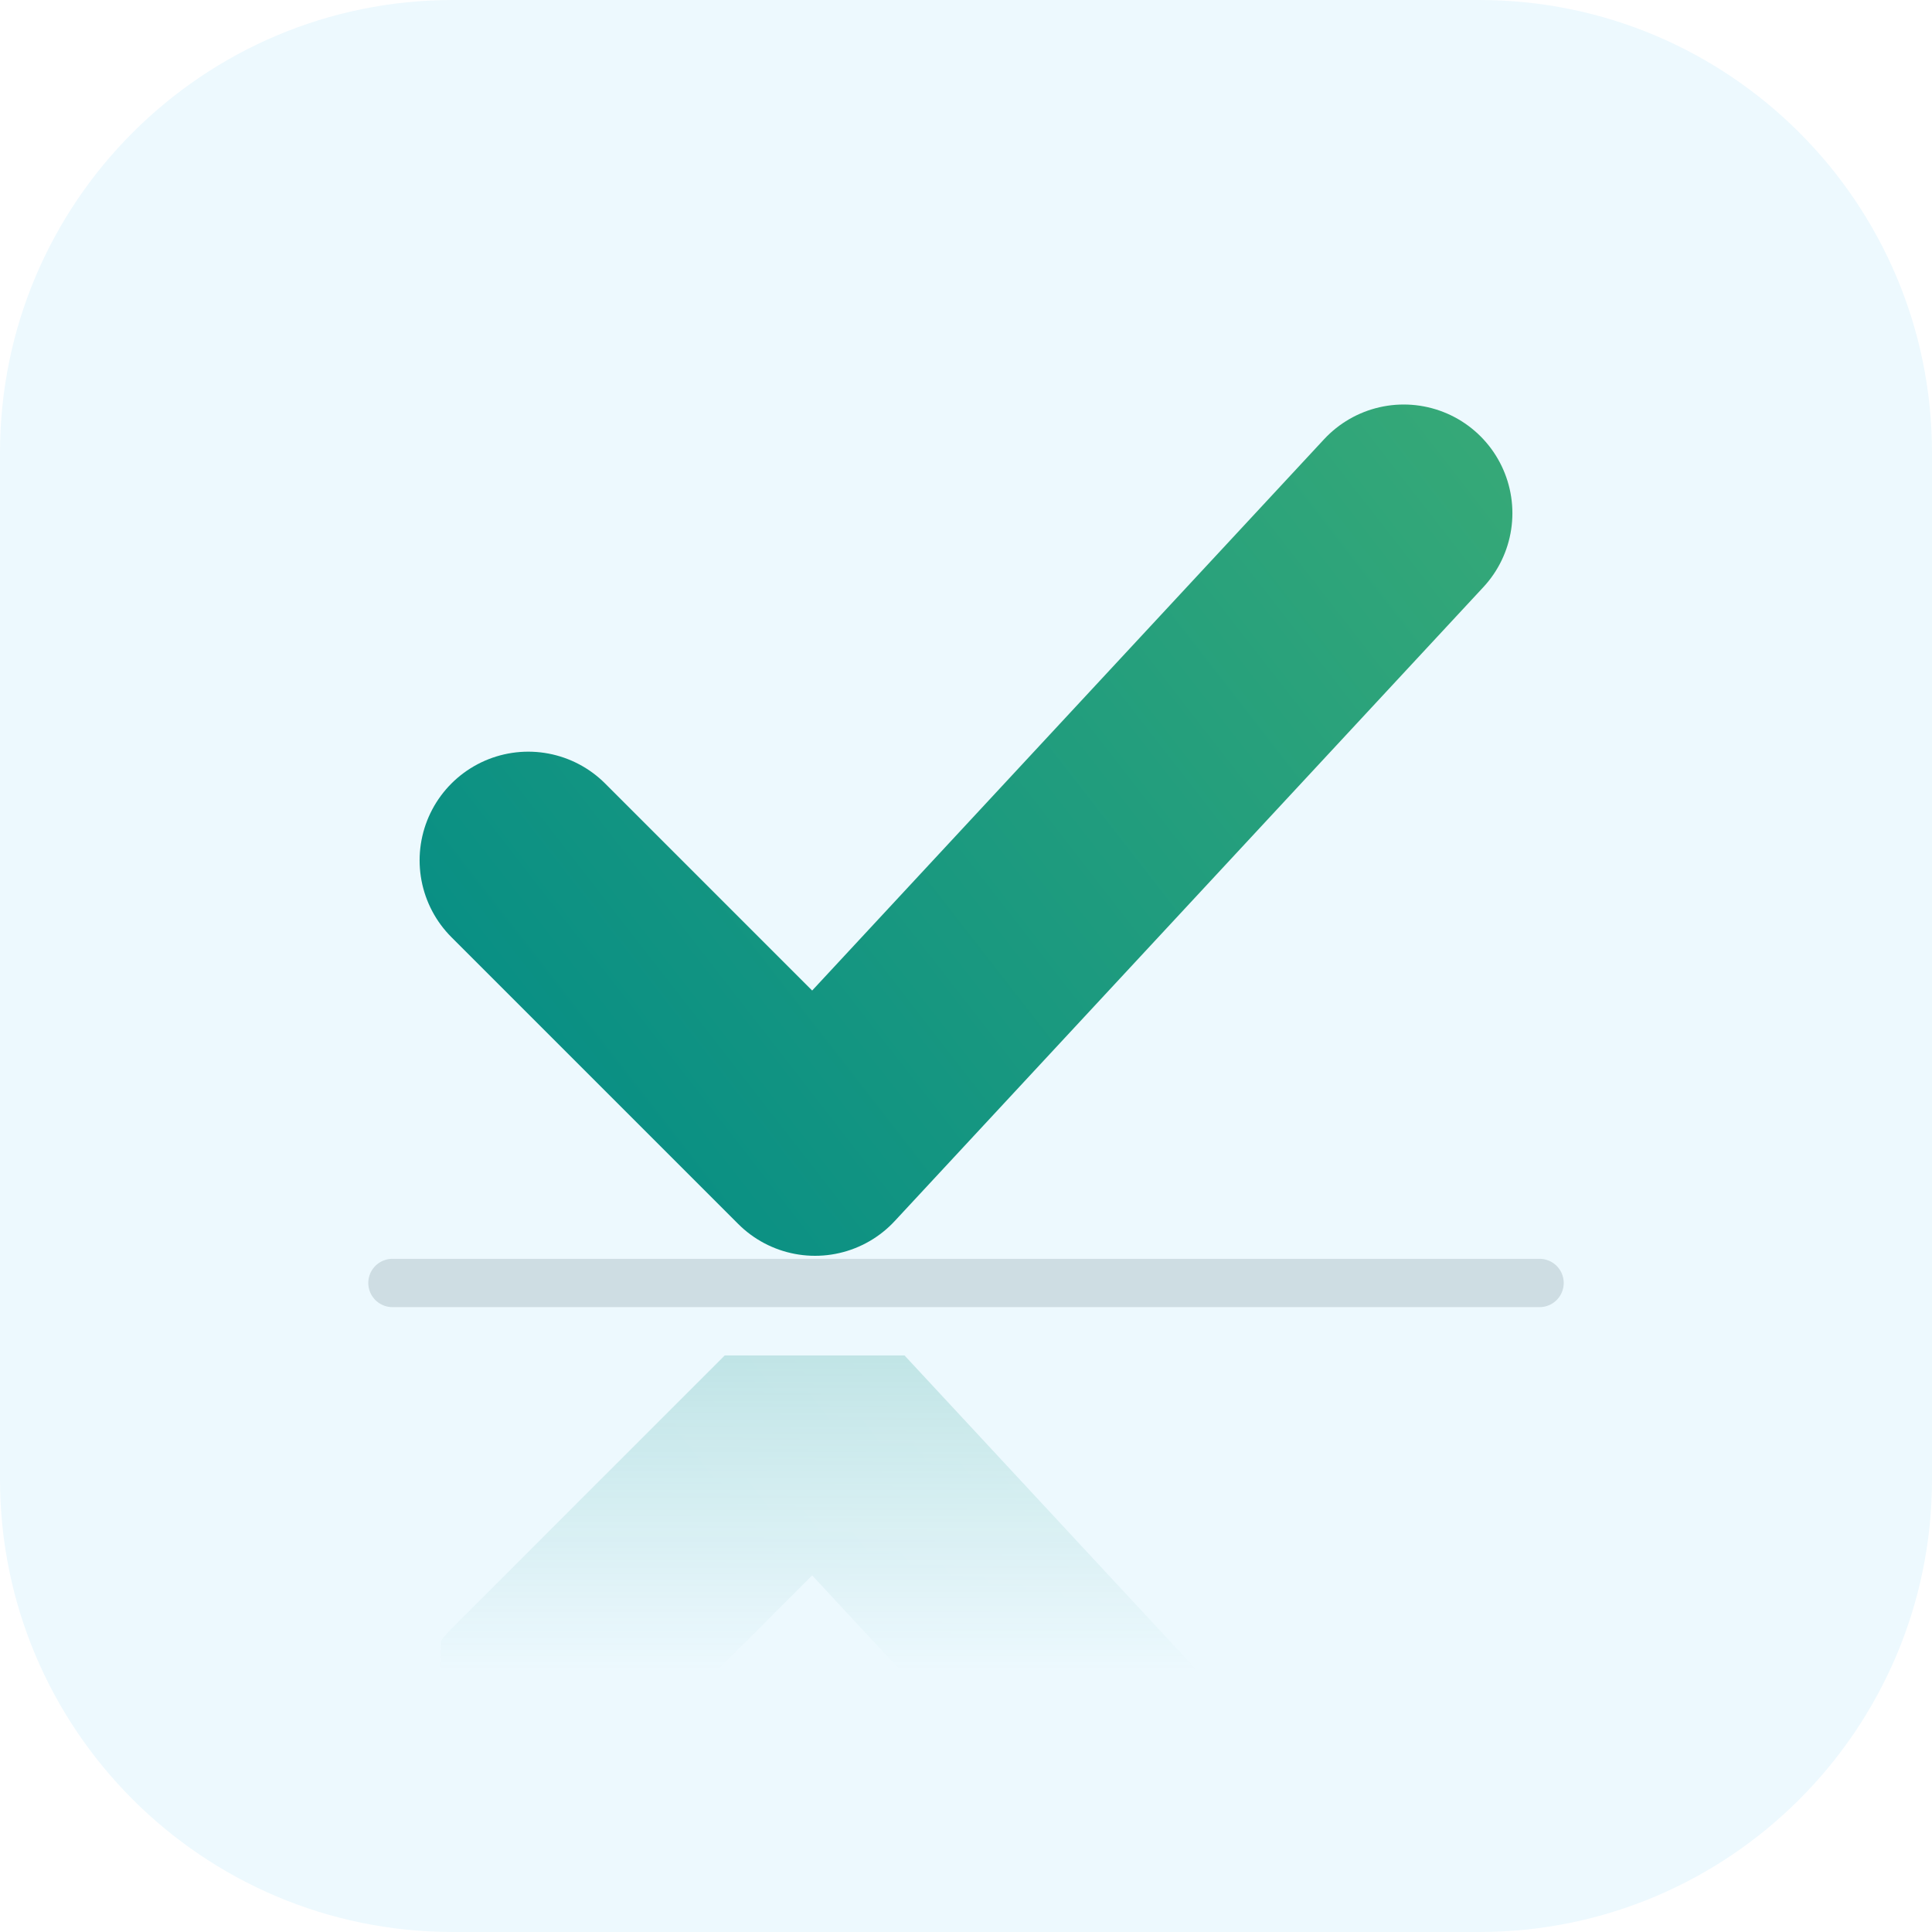
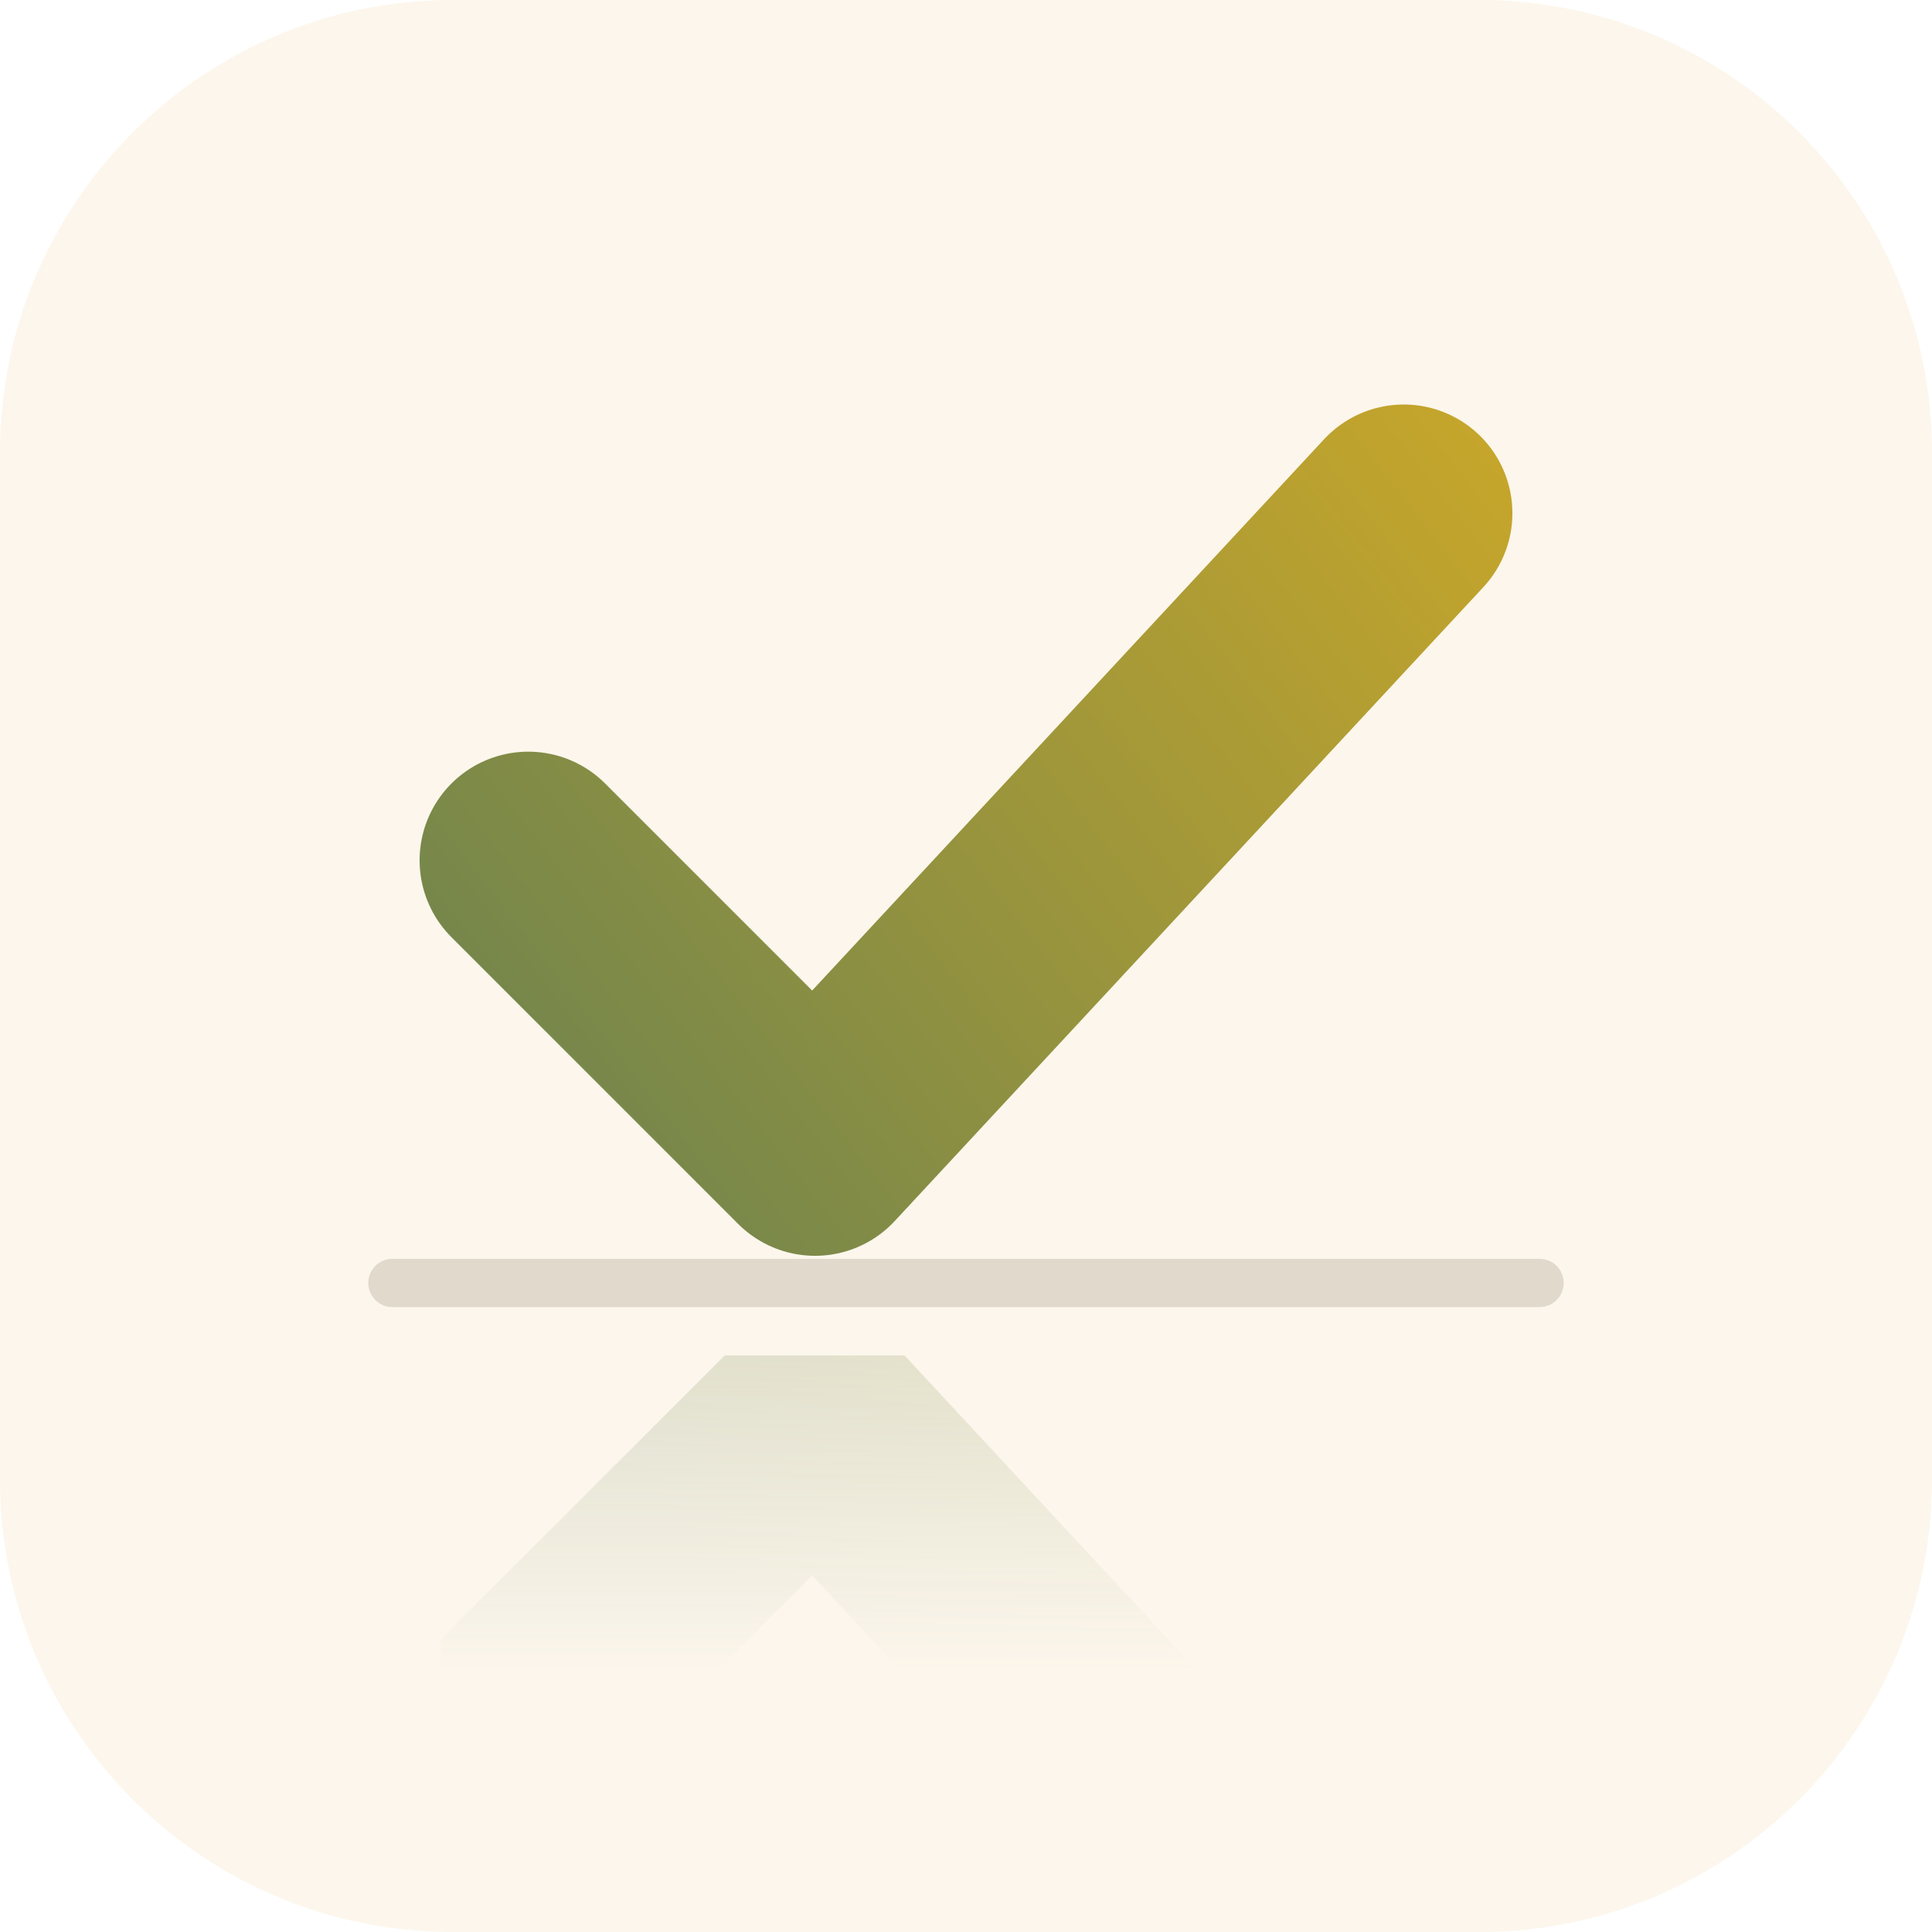
<svg xmlns="http://www.w3.org/2000/svg" viewBox="0 0 64 64" width="64" height="64" role="img" aria-label="selfcheck">
  <defs>
    <linearGradient id="g" x1="14" y1="40" x2="50" y2="12" gradientUnits="userSpaceOnUse">
-       <stop offset="0" stop-color="#028b86" />
-       <stop offset="1" stop-color="#38aa77" />
+       <stop offset="0" stop-color="#698250" />
+       <stop offset="1" stop-color="#caa729" />
    </linearGradient>
    <linearGradient id="f" x1="0" y1="42.5" x2="0" y2="64" gradientUnits="userSpaceOnUse">
      <stop offset="0" stop-color="#fff" />
      <stop offset="0.6" stop-color="#fff" stop-opacity="0" />
    </linearGradient>
    <mask id="fade">
      <rect x="0" y="42.5" width="64" height="21.5" fill="url(#f)" />
    </mask>
    <clipPath id="tile">
      <rect width="64" height="64" rx="15" />
    </clipPath>
  </defs>
-   <rect width="64" height="64" rx="15" fill="#edf9fe" />
+   <rect width="64" height="64" rx="15" fill="#fcf6ec" />
  <g clip-path="url(#tile)">
    <path d="M17.5 56.5 L27 47 L46.5 68" fill="none" stroke="url(#g)" stroke-width="7.2" stroke-linecap="round" stroke-linejoin="round" mask="url(#fade)" opacity="0.24" />
-     <line x1="13" y1="42.5" x2="51" y2="42.5" stroke="#b4c6cc" stroke-width="1.6" stroke-linecap="round" opacity="0.55" />
+     <line x1="13" y1="42.5" x2="51" y2="42.5" stroke="#cac1b3" stroke-width="1.6" stroke-linecap="round" opacity="0.55" />
    <path d="M17.5 28.5 L27 38 L46.5 17" fill="none" stroke="url(#g)" stroke-width="7.2" stroke-linecap="round" stroke-linejoin="round" />
  </g>
</svg>
